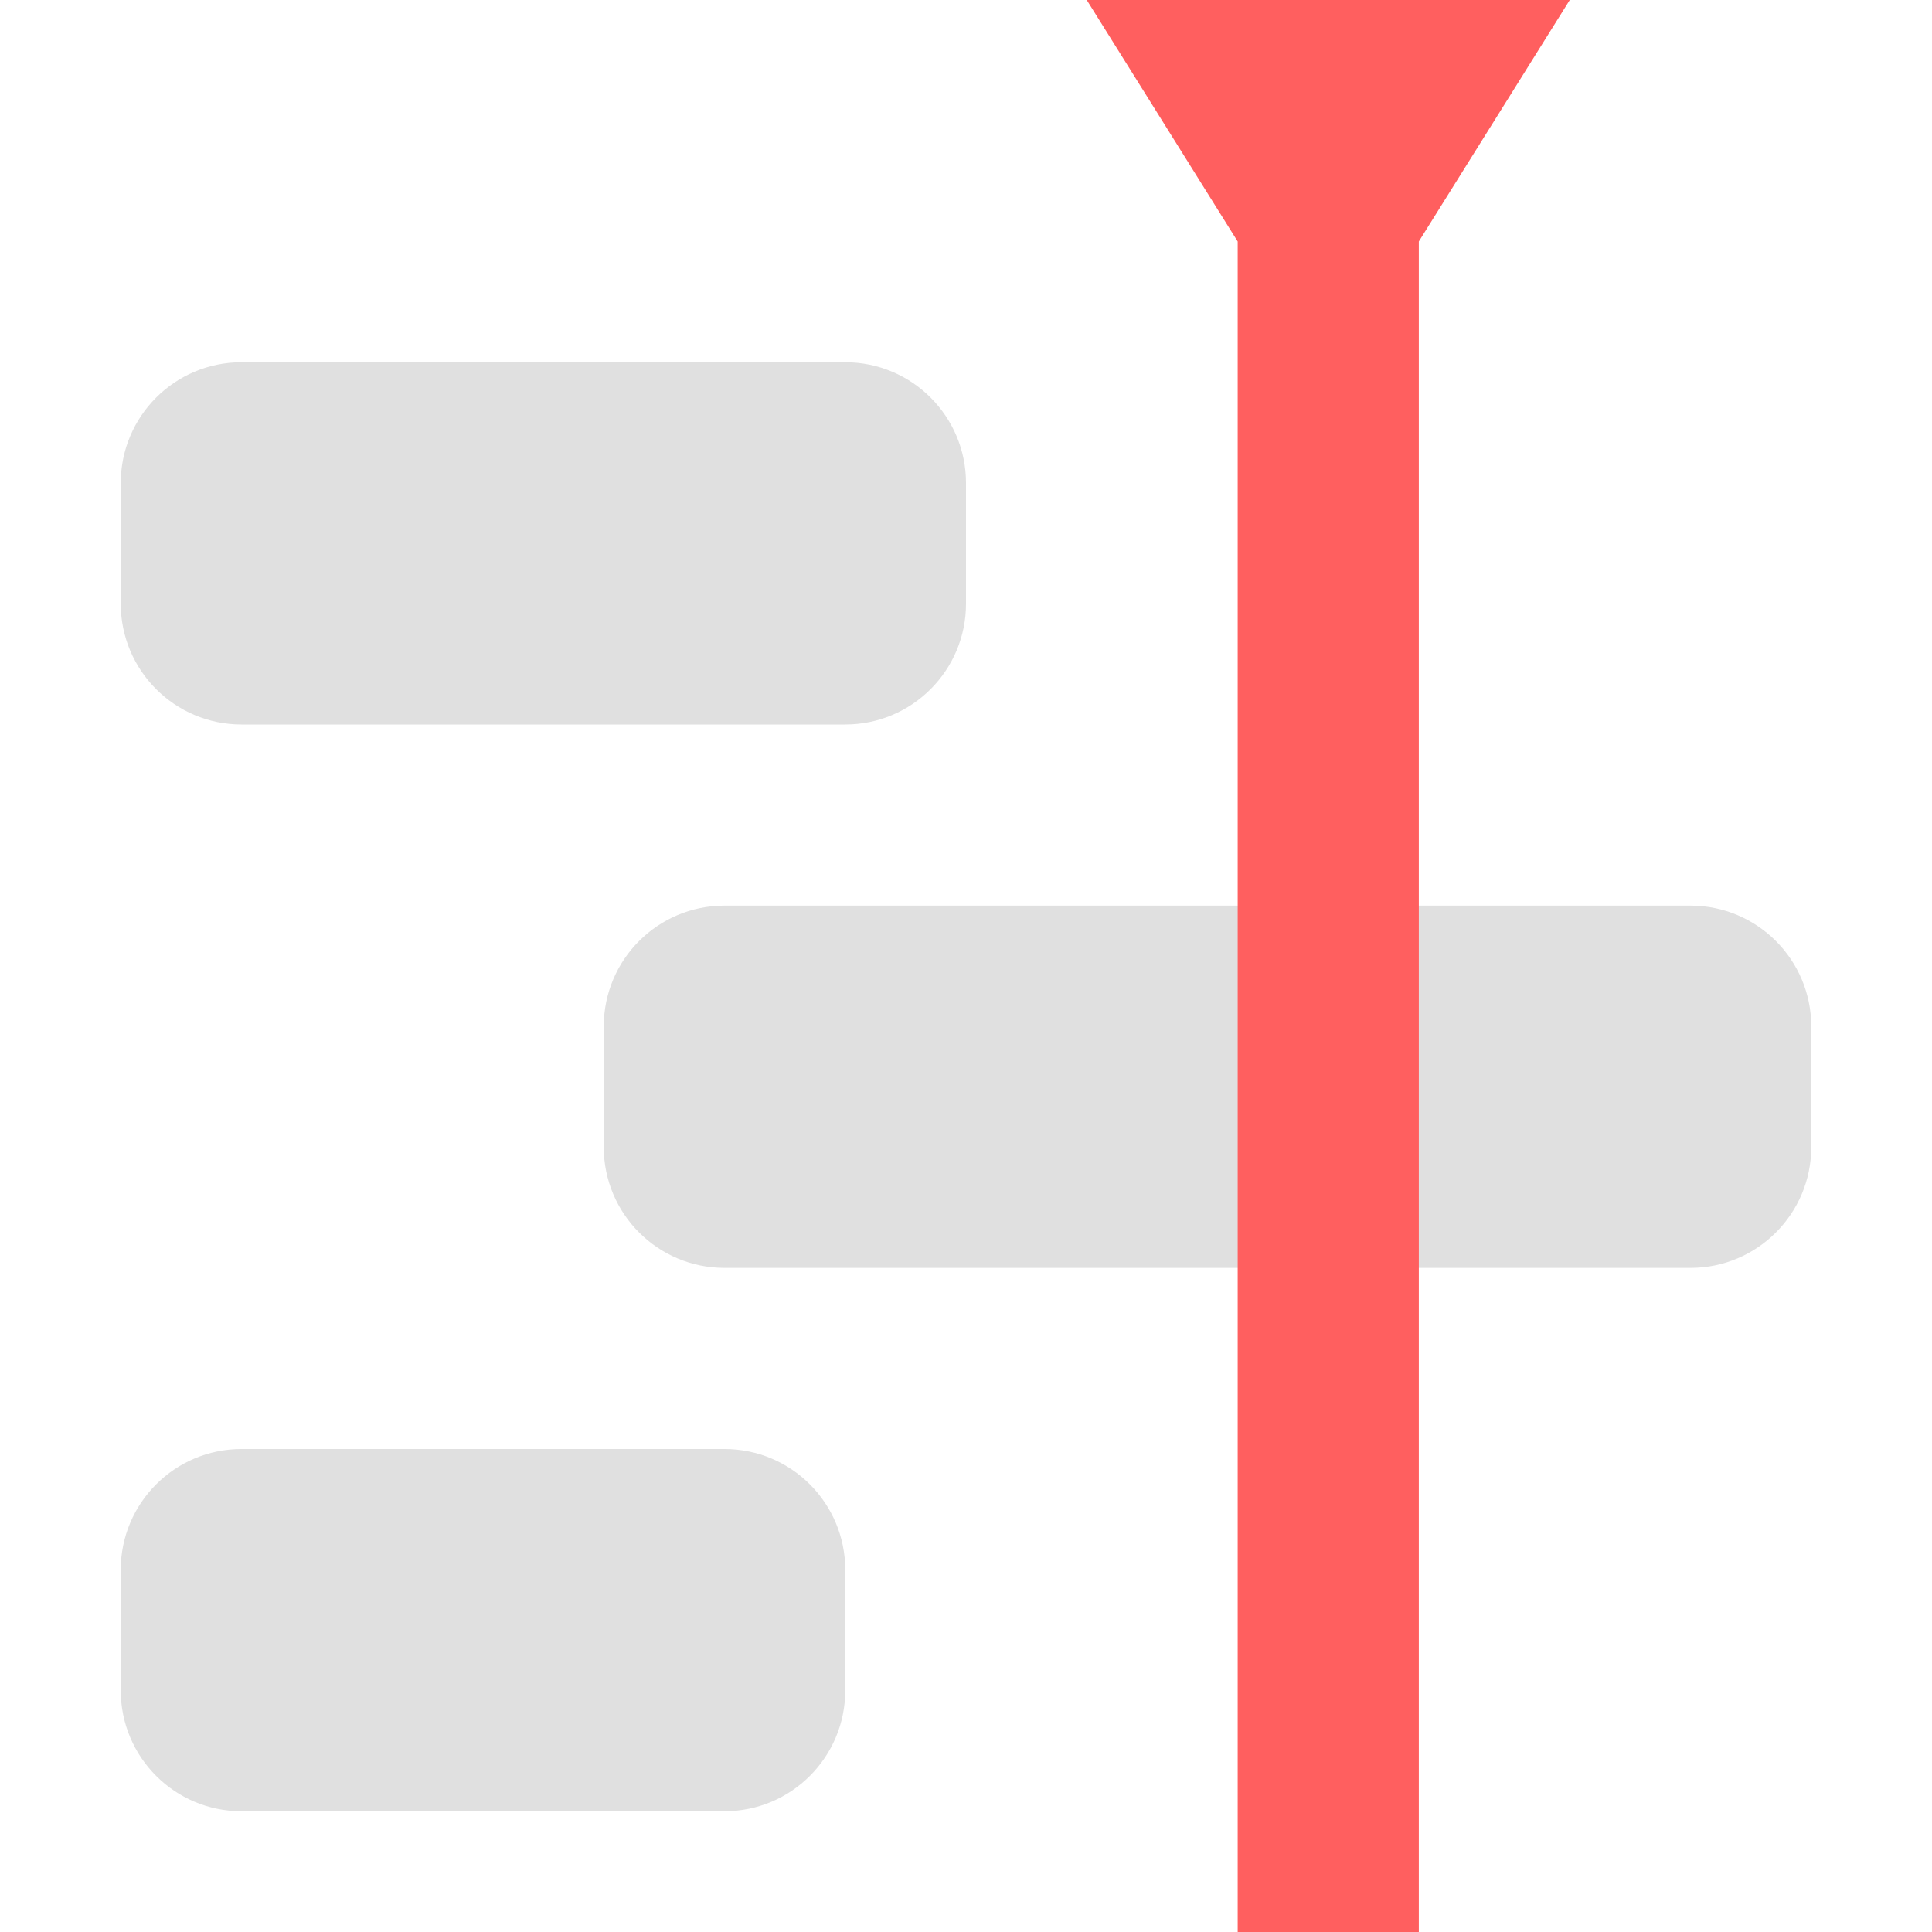
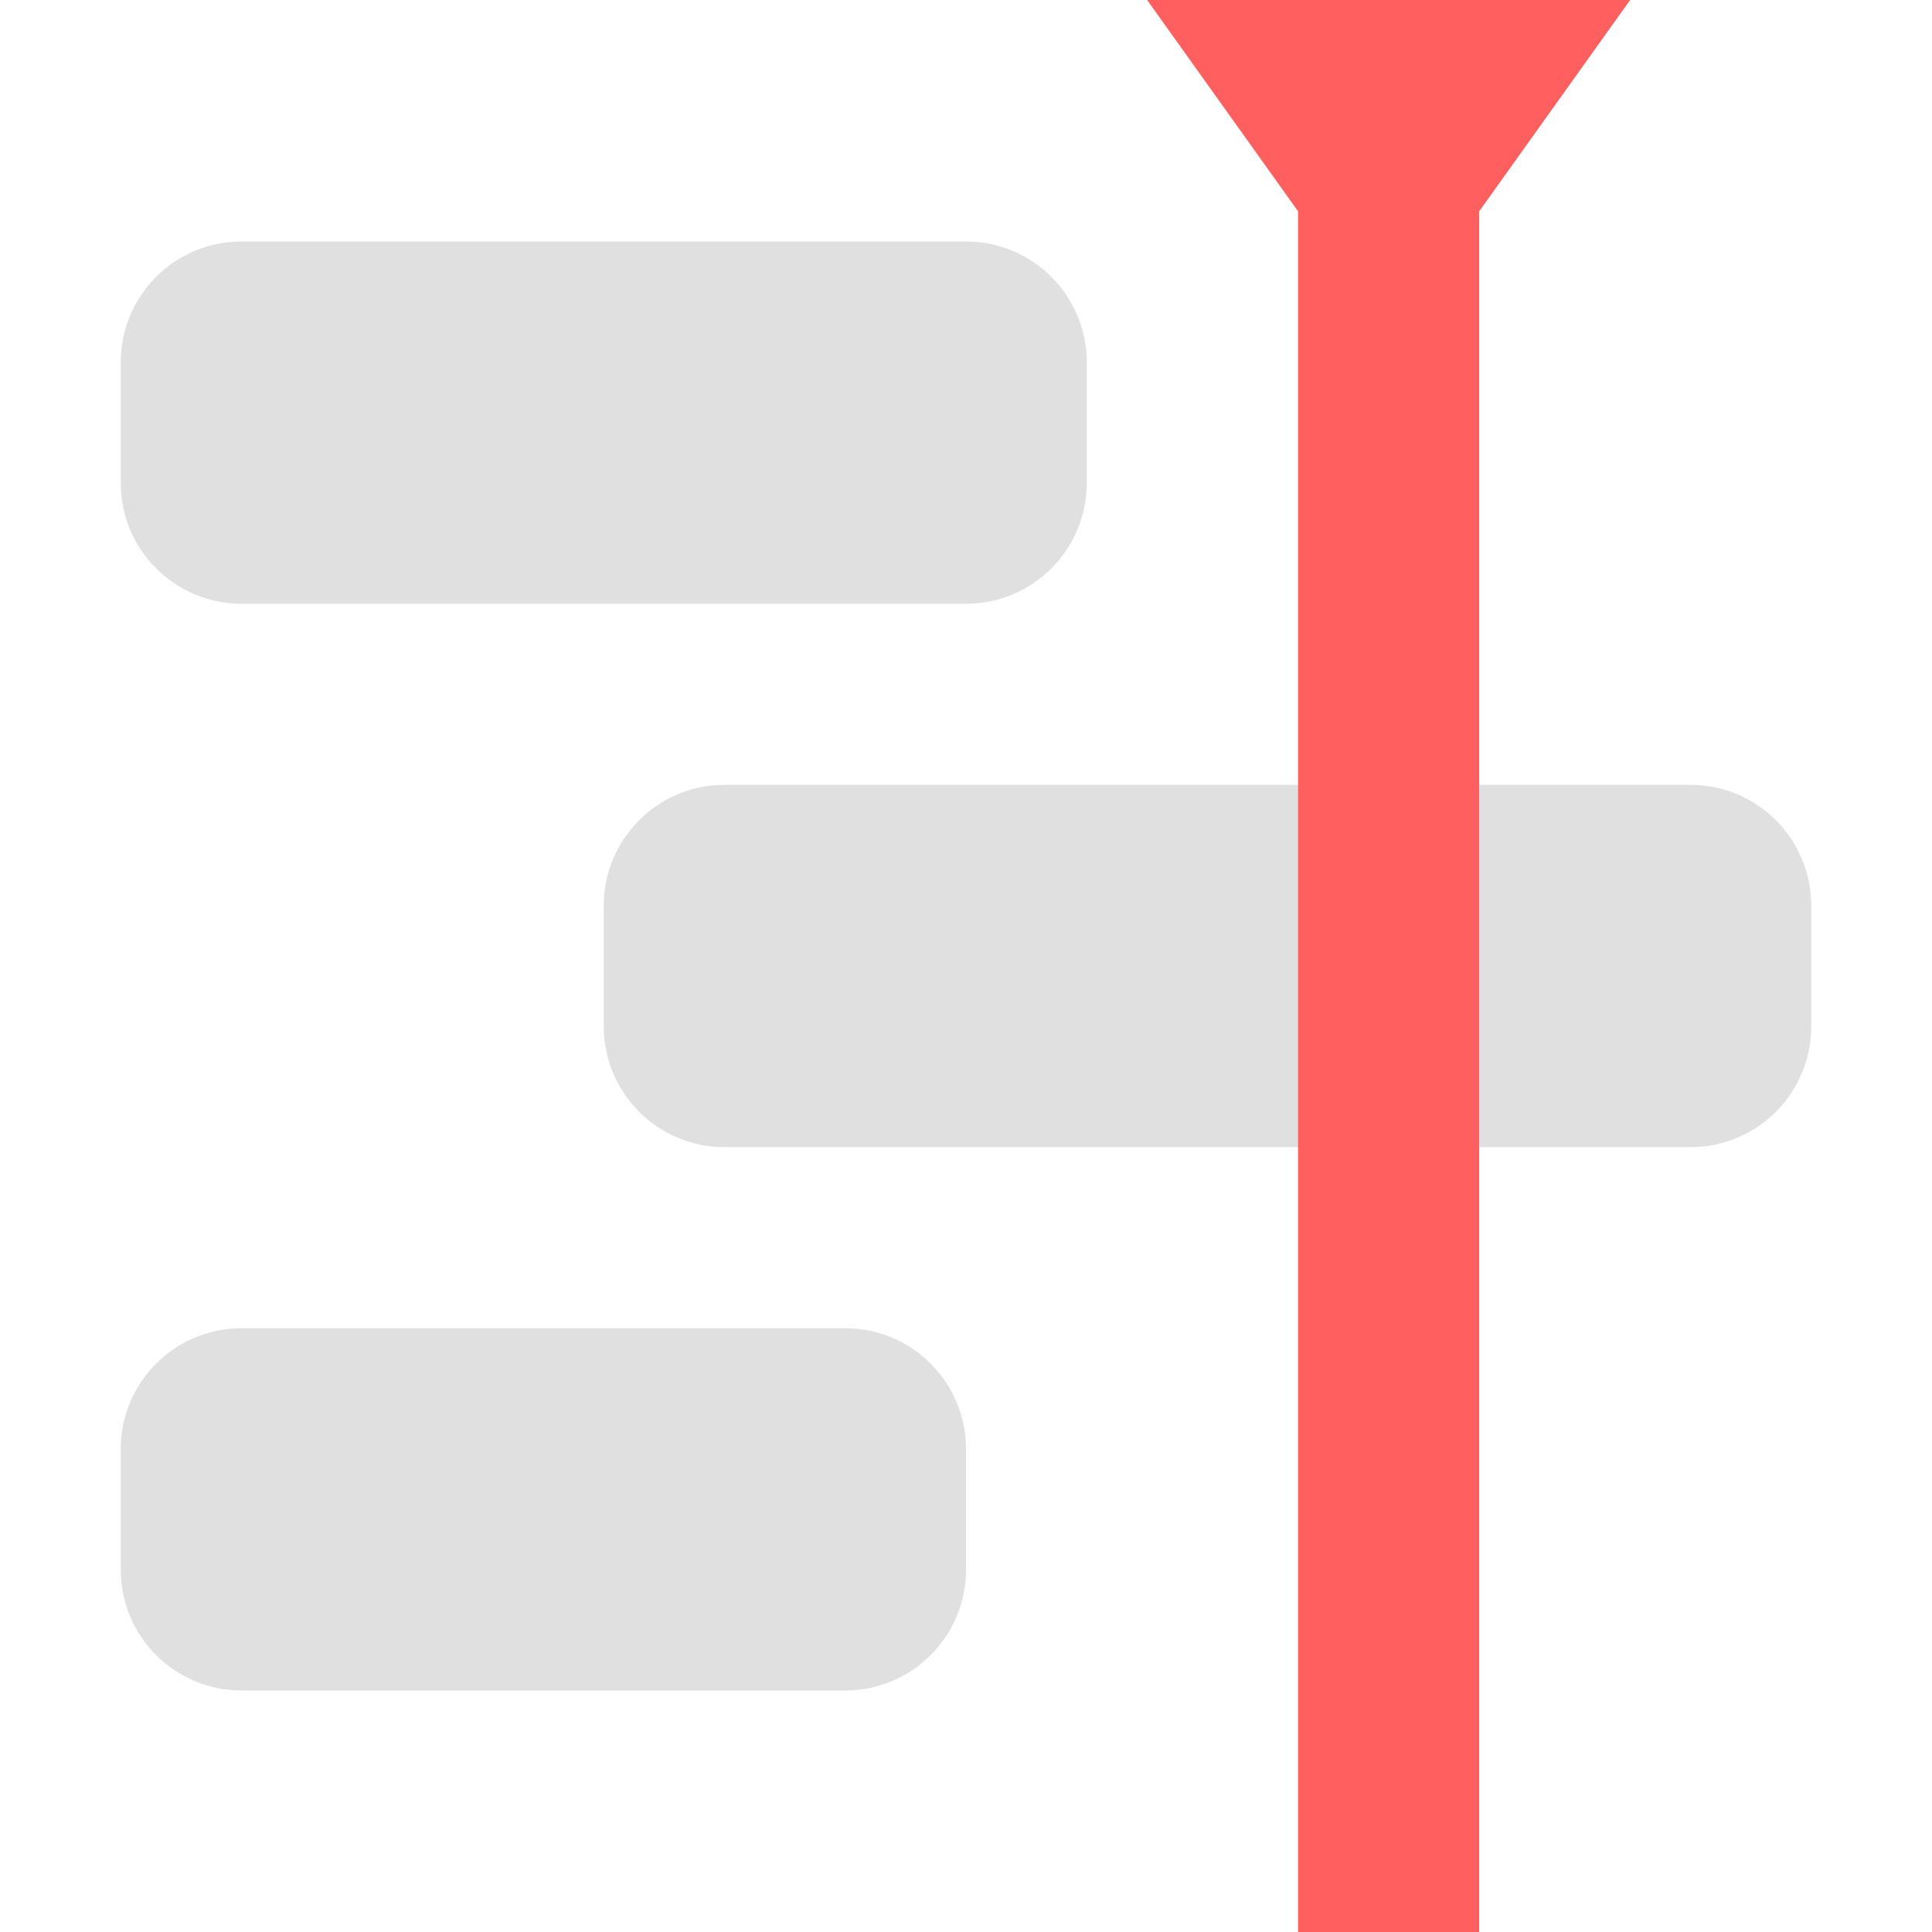
<svg xmlns="http://www.w3.org/2000/svg" width="16" height="16" viewBox="0 0 16 16">
  <g fill="#e0e0e0">
-     <rect x="1" y="3" width="7" height="3" rx="1" />
-     <rect x="5" y="7.5" width="10" height="3" rx="1" />
-     <rect x="1" y="12" width="6" height="3" rx="1" />
+     <rect x="1" y="2" width="8" height="3" rx="1" />
+     <rect x="5" y="6.5" width="10" height="3" rx="1" />
+     <rect x="1" y="11" width="7" height="3" rx="1" />
  </g>
-   <path fill="#ff5f5f" d="M9 0h4l-1.25 2v14h-1.5V2z" />
+   <path fill="#ff5f5f" d="M9.5 0h4l-1.25 1.75V16h-1.5V1.75z" />
</svg>
